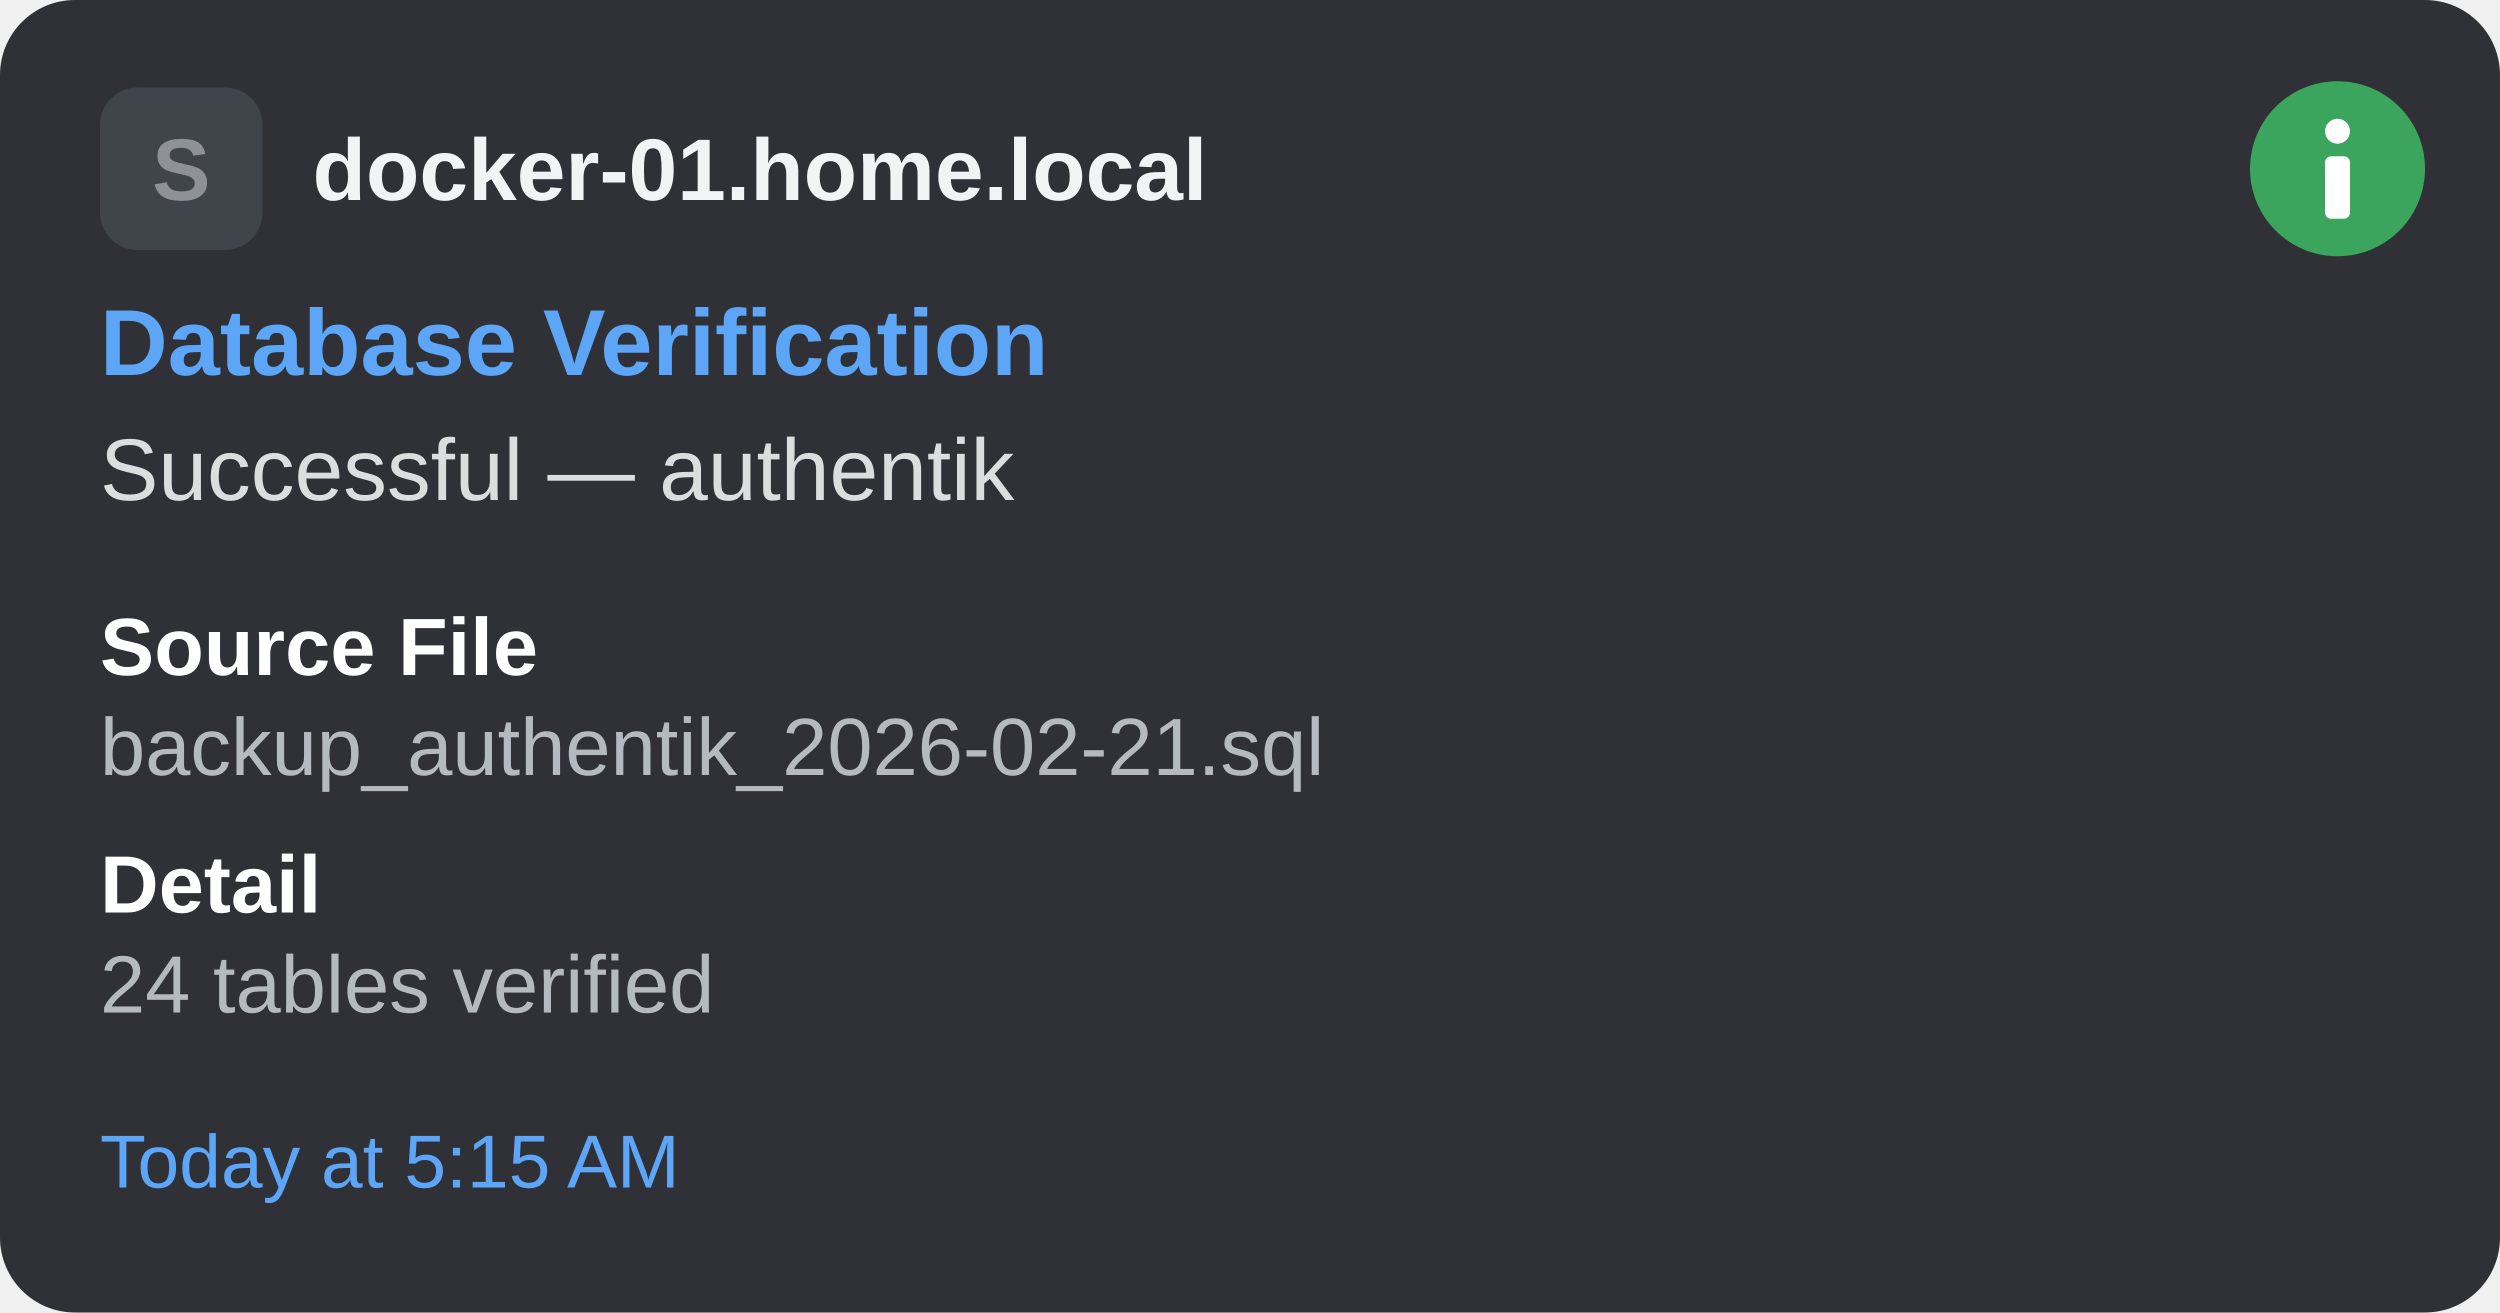
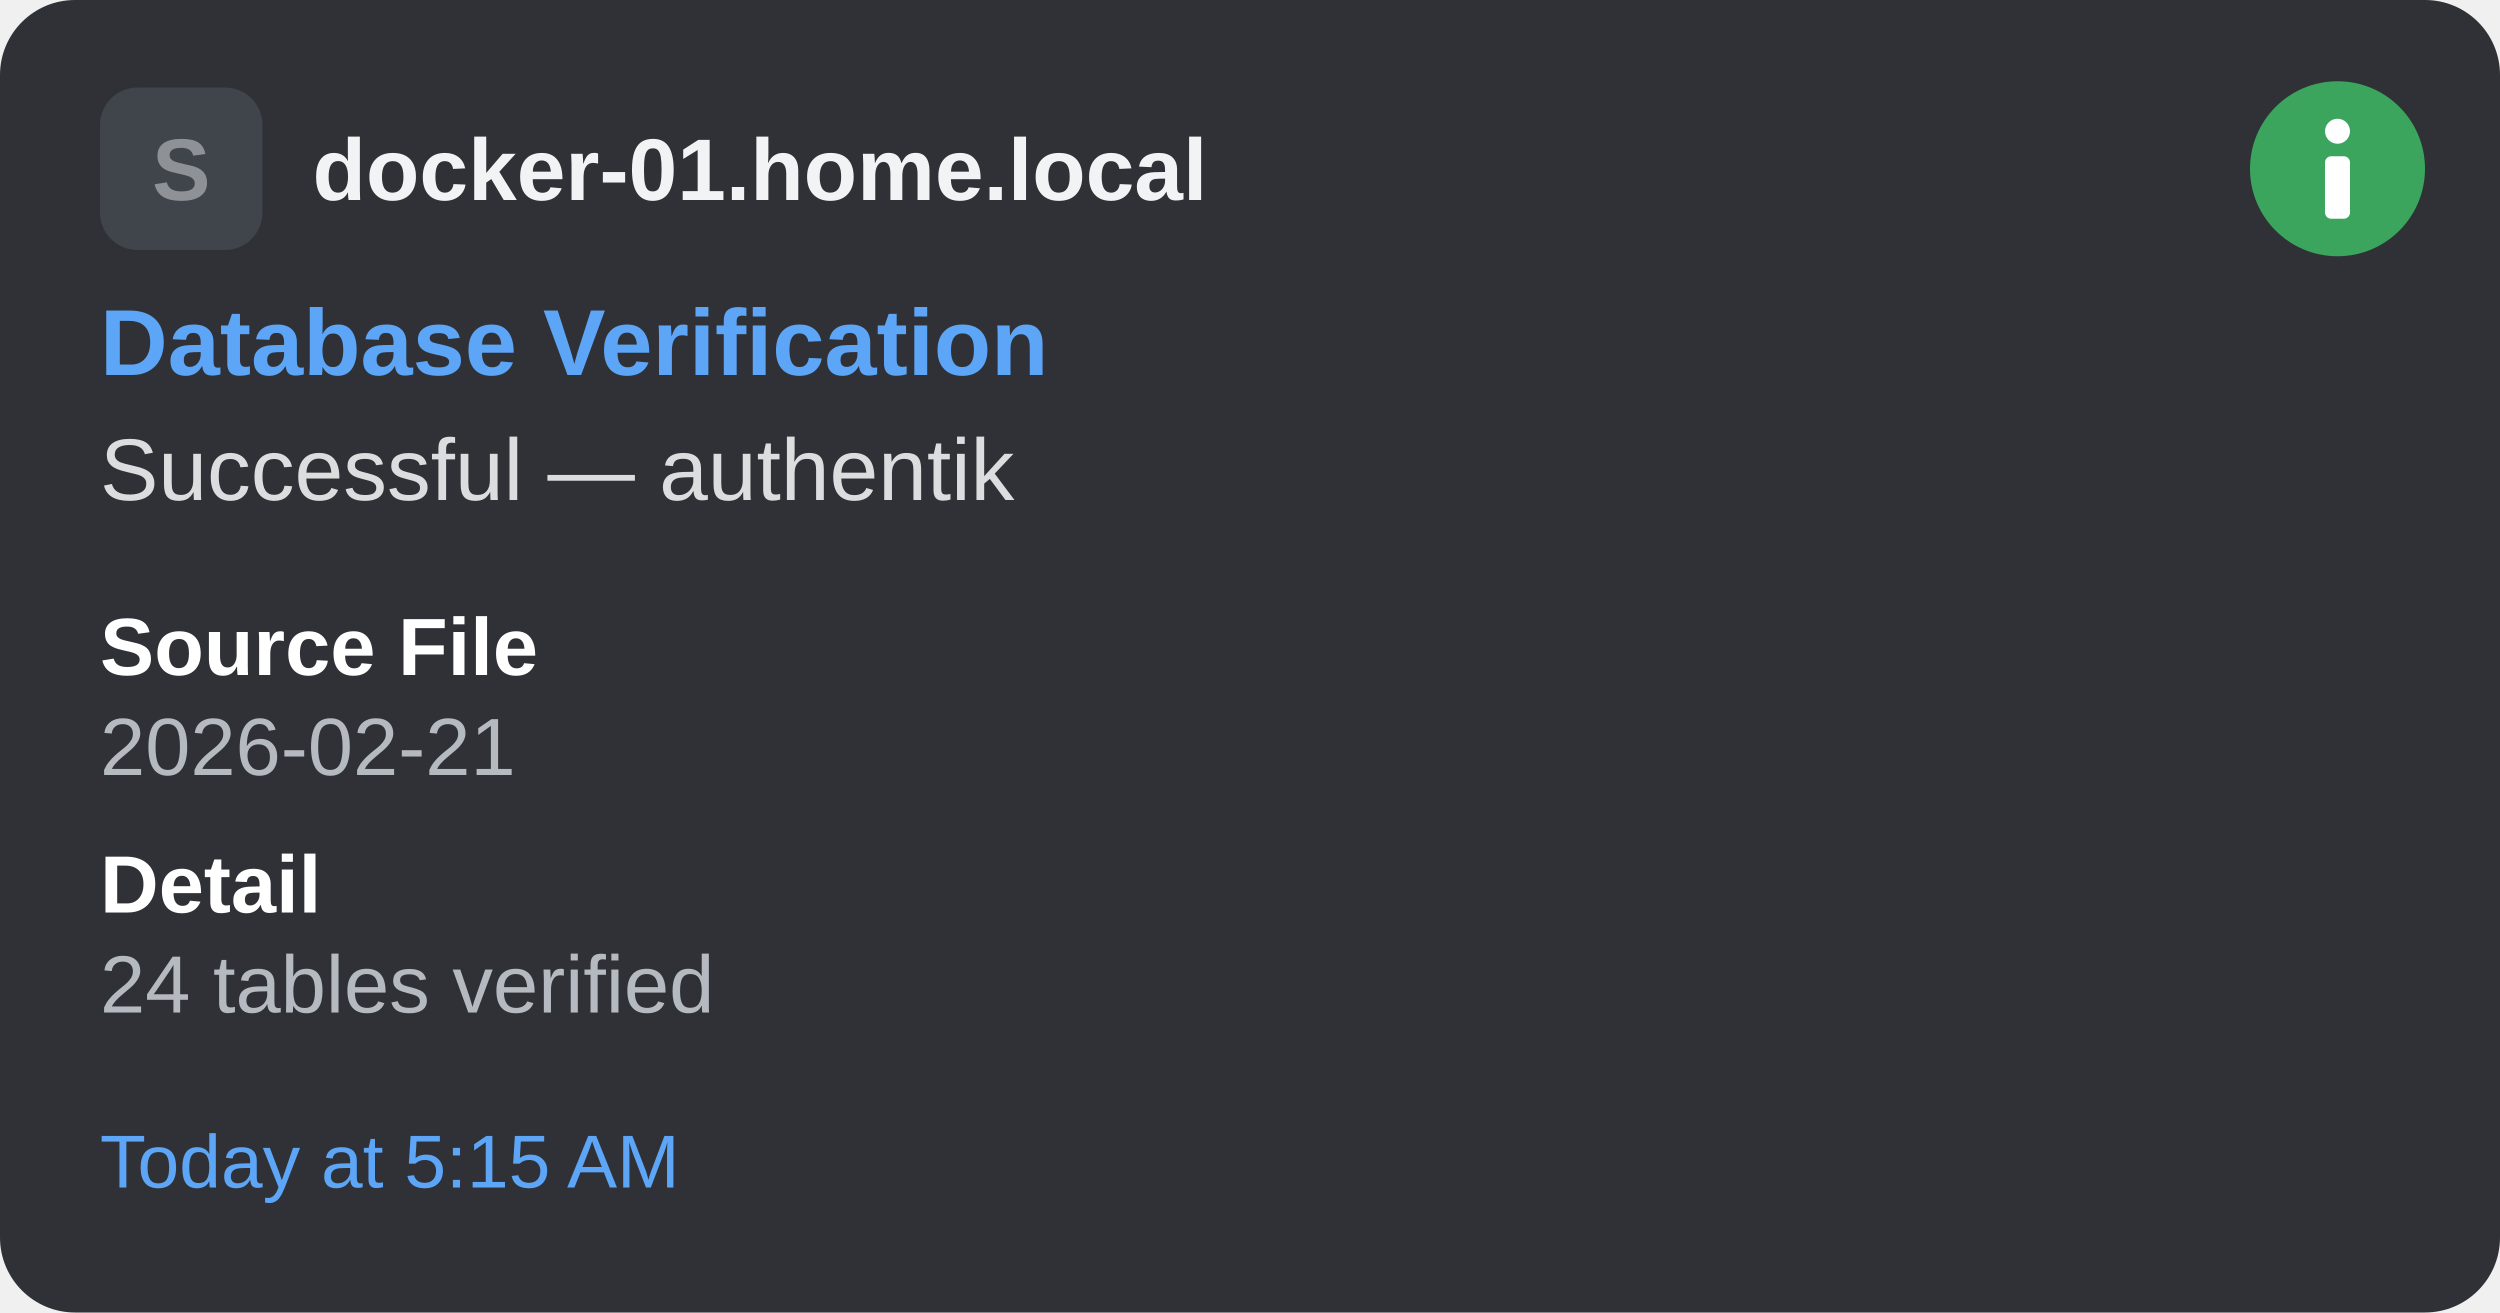
<svg xmlns="http://www.w3.org/2000/svg" width="400" height="210" viewBox="0 0 400 210">
  <rect width="400" height="210" rx="12" fill="#2f3136" />
  <rect x="16" y="14" width="26" height="26" rx="6" fill="#40444b" />
  <text x="29" y="32" fill="#8e9297" font-size="14" font-weight="bold" font-family="Arial, Helvetica, sans-serif" text-anchor="middle">S</text>
  <text x="50" y="32" fill="#f2f3f5" font-size="14" font-weight="bold" font-family="Arial, Helvetica, sans-serif">docker-01.home.local</text>
  <circle cx="374" cy="27" r="14" fill="#3ba55d" />
  <circle cx="374" cy="21" r="2" fill="white" />
  <rect x="372" y="25" width="4" height="10" rx="1" fill="white" />
  <text x="16" y="60" fill="#5ca5f7" font-size="15" font-weight="bold" font-family="Arial, Helvetica, sans-serif">Database Verification</text>
  <text x="16" y="80" fill="#dcddde" font-size="14" font-family="Arial, Helvetica, sans-serif">Successful — authentik</text>
  <text x="16" y="108" fill="#ffffff" font-size="13" font-weight="bold" font-family="Arial, Helvetica, sans-serif">Source File</text>
-   <text x="16" y="124" fill="#b5bac1" font-size="13" font-family="Arial, Helvetica, sans-serif">backup_authentik_2026-02-21.sql</text>
+   <text x="16" y="124" fill="#b5bac1" font-size="13" font-family="Arial, Helvetica, sans-serif">2026-02-21</text>
  <text x="16" y="146" fill="#ffffff" font-size="13" font-weight="bold" font-family="Arial, Helvetica, sans-serif">Detail</text>
  <text x="16" y="162" fill="#b5bac1" font-size="13" font-family="Arial, Helvetica, sans-serif">24 tables verified</text>
  <text x="16" y="190" fill="#5ca5f7" font-size="12" font-family="Arial, Helvetica, sans-serif">Today at 5:15 AM</text>
</svg>
